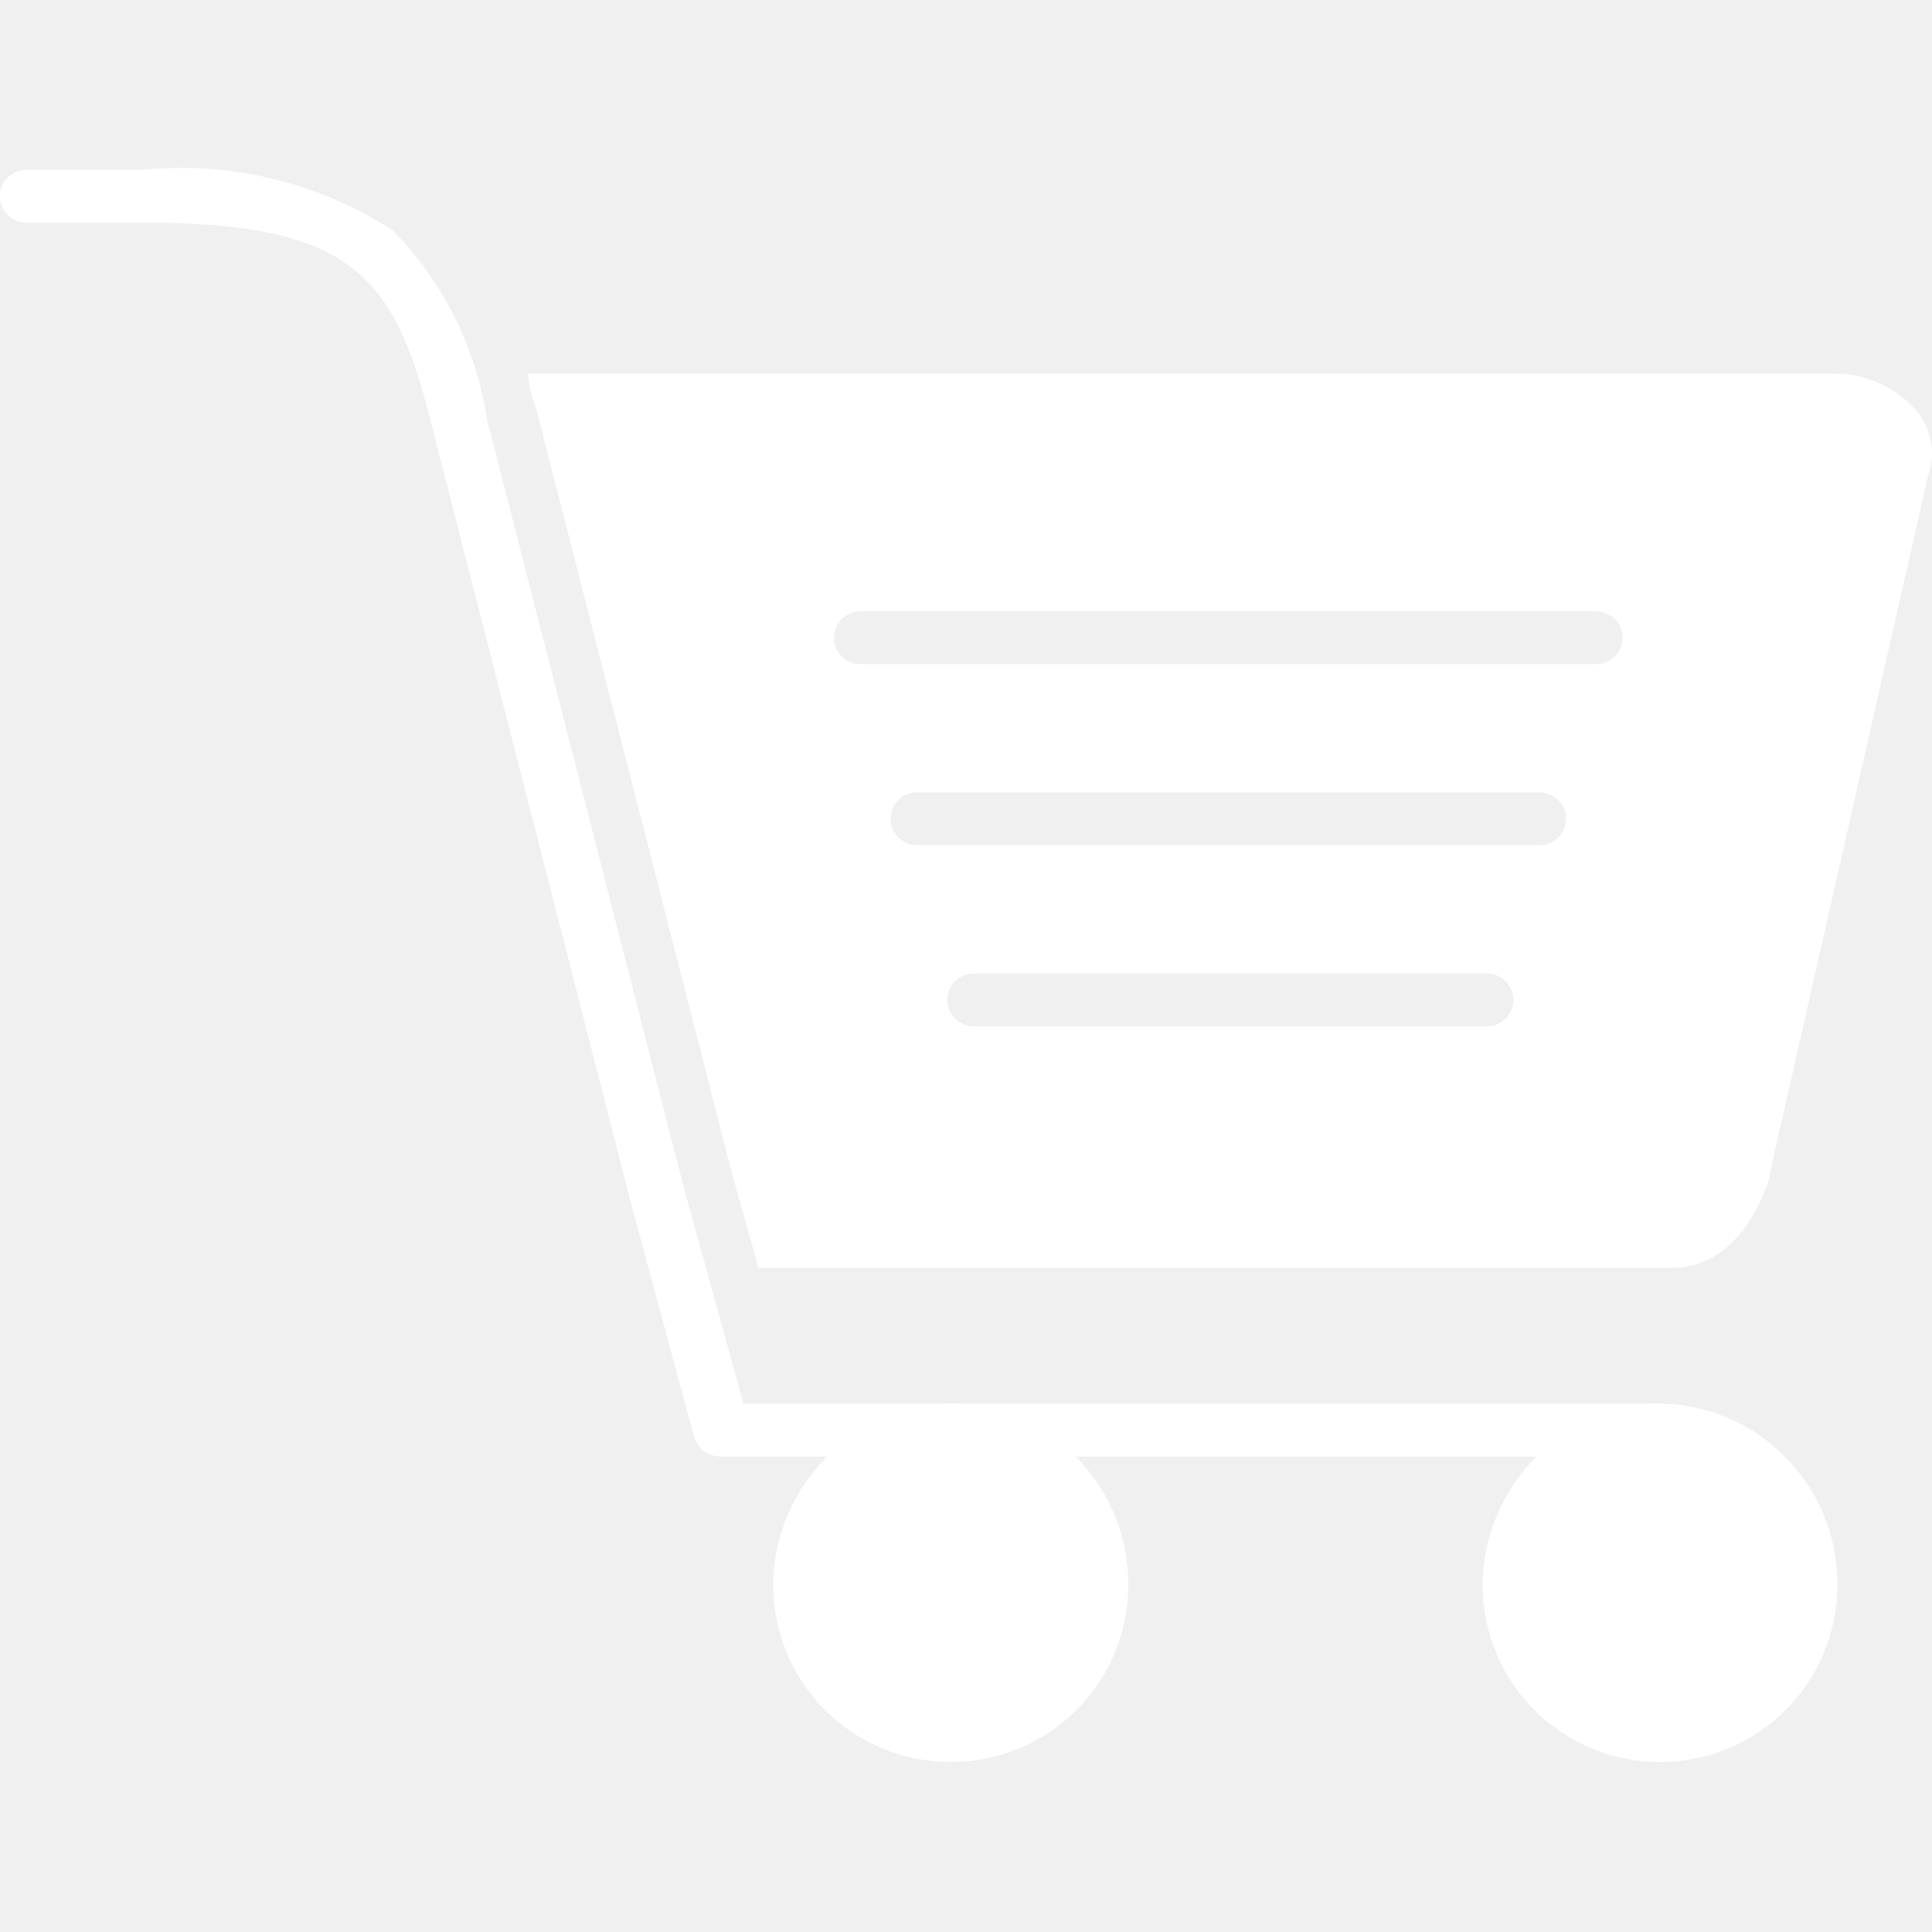
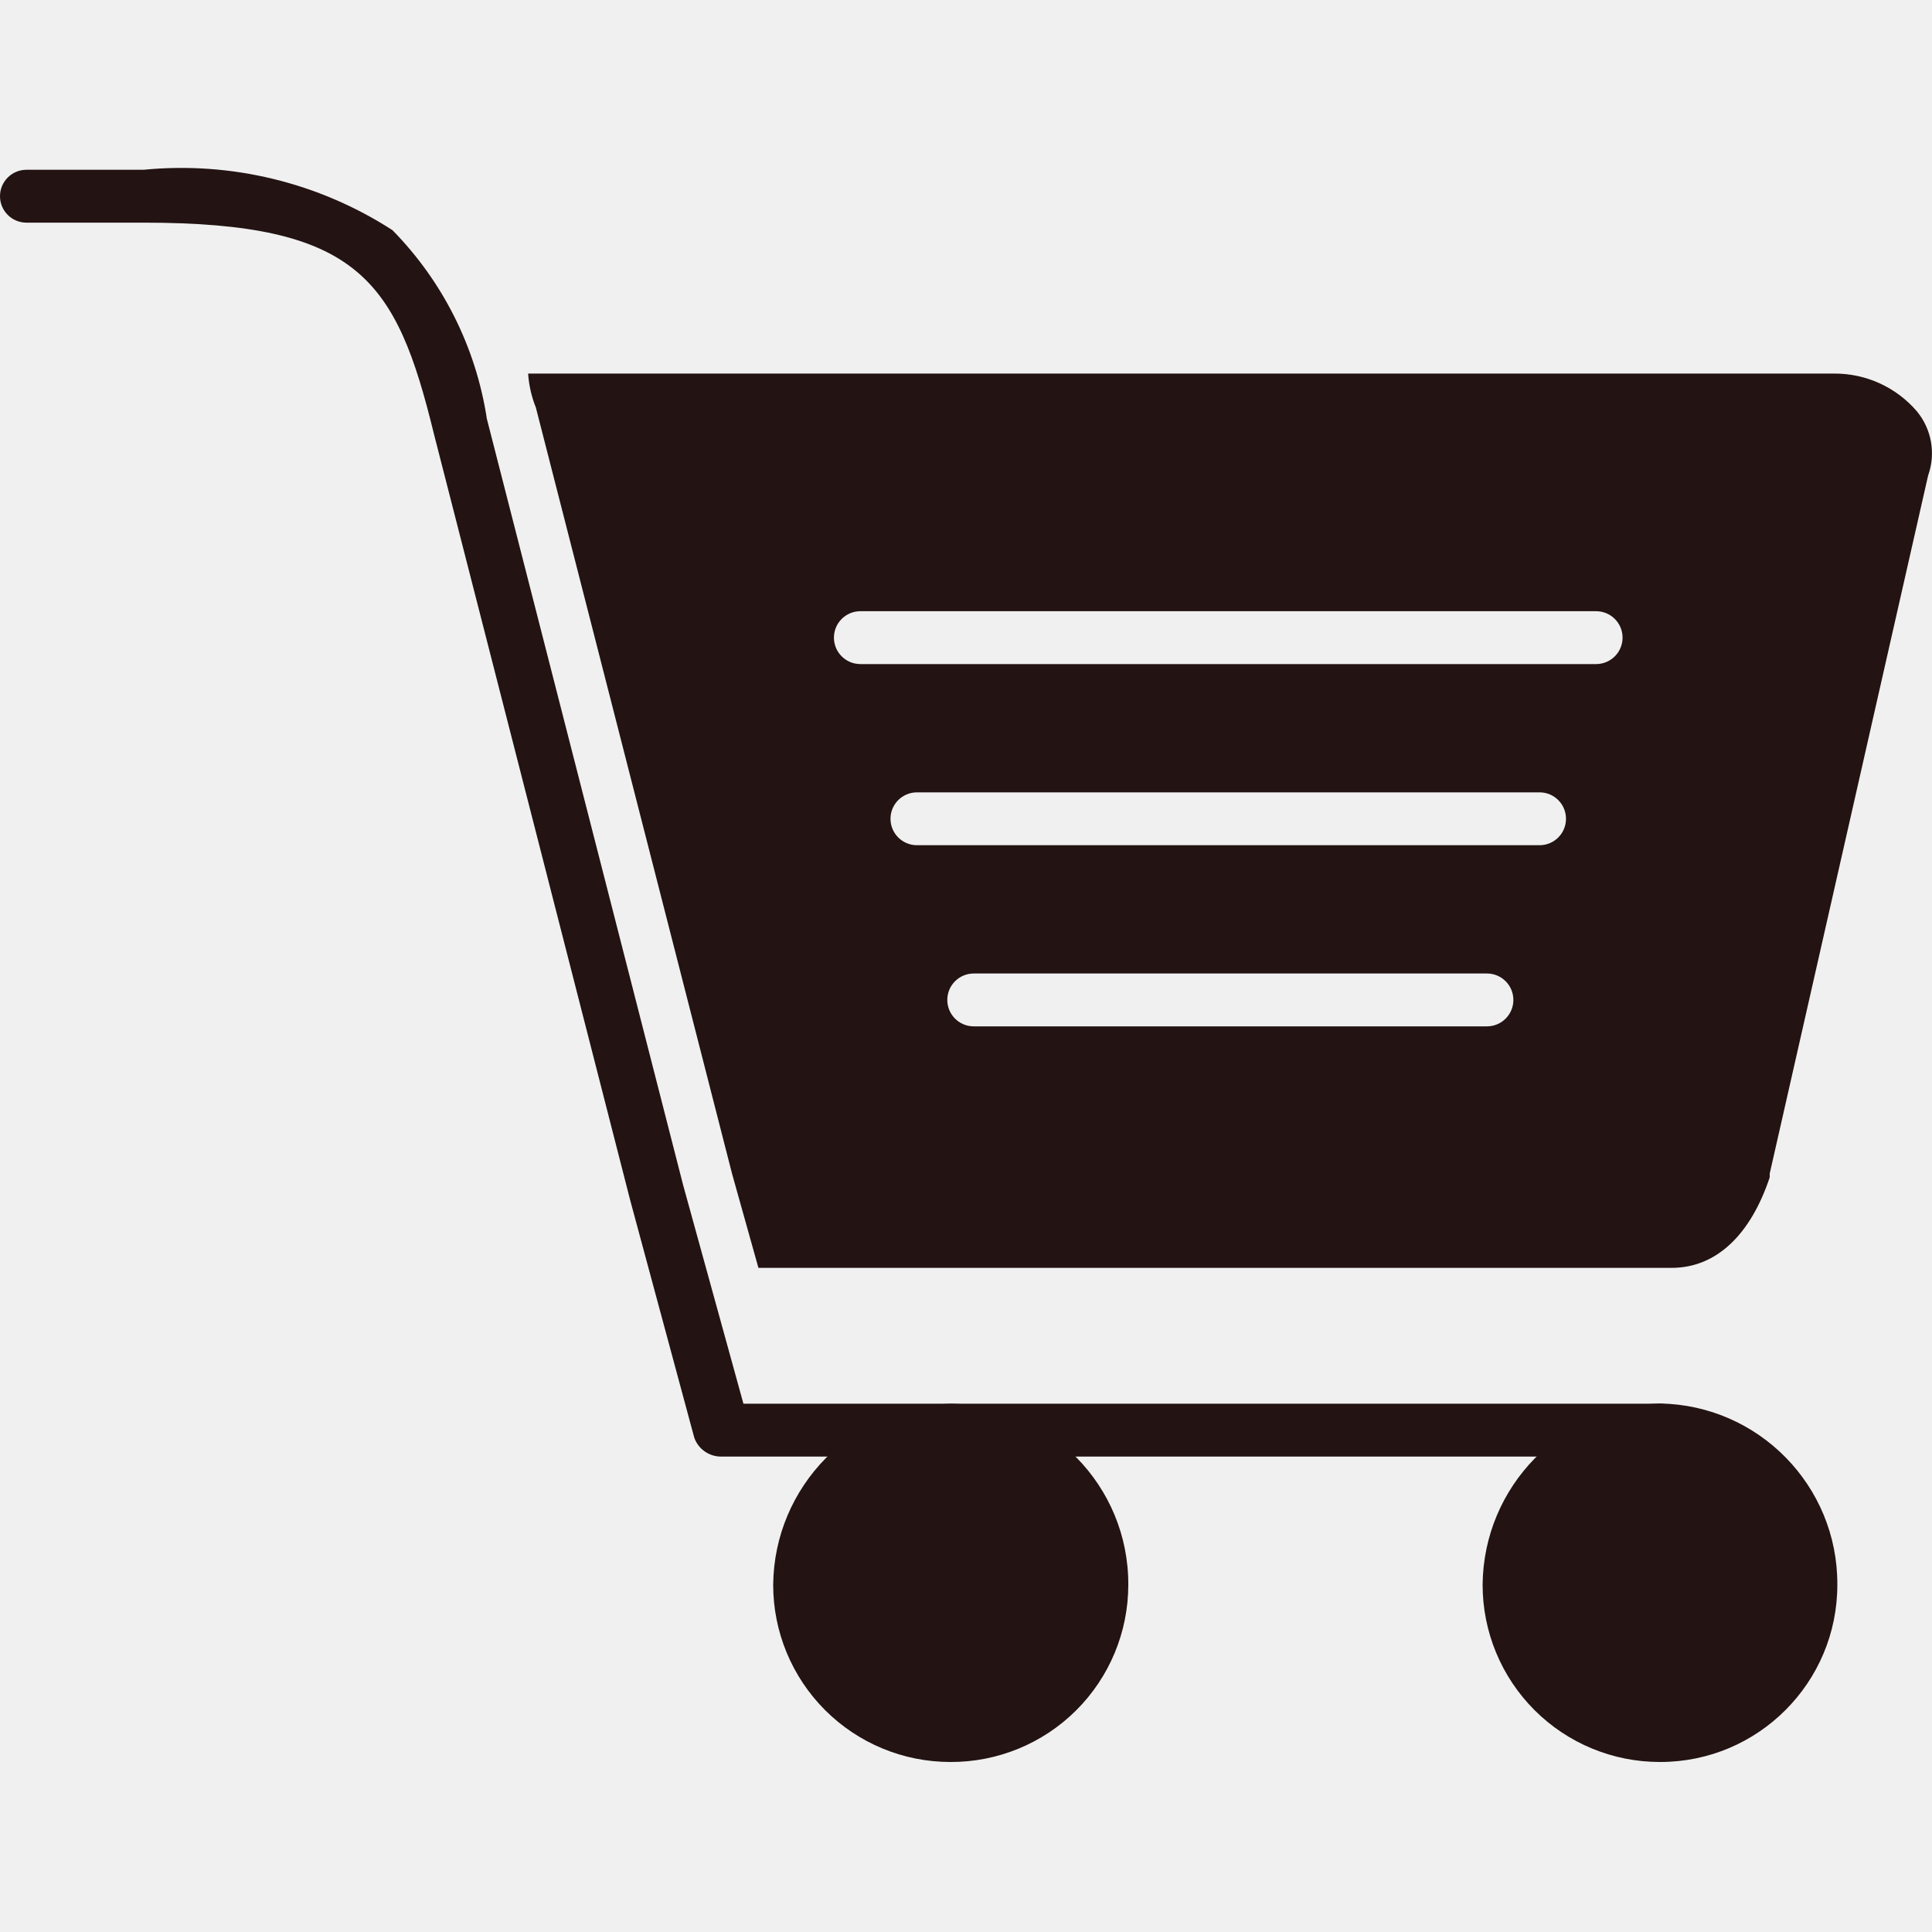
<svg xmlns="http://www.w3.org/2000/svg" width="25" height="25" viewBox="0 0 25 25">
  <defs>
    <clipPath id="clip-path">
-       <rect id="Rectangle_23457" data-name="Rectangle 23457" width="25" height="25" transform="translate(4709 4210)" fill="#fff" />
+       <rect id="Rectangle_23469" width="25" height="25" transform="translate(4709 4210)" fill="#231313" />
    </clipPath>
  </defs>
-   <g id="Mask_Group_134" data-name="Mask Group 134" transform="translate(-4709 -4210)" clip-path="url(#clip-path)">
-     <g id="svgexport-17_40_" data-name="svgexport-17 (40)" transform="translate(4709 4210)">
-       <path id="Path_42811" data-name="Path 42811" d="M21.484,18.848H9.326a.367.367,0,0,1-.342-.244l-.83-3.076L5.615,5.615c-.488-2-.977-2.734-3.76-2.734H.342a.342.342,0,0,1,0-.684H1.855a5.035,5.035,0,0,1,3.223.781A4.437,4.437,0,0,1,6.3,5.42l2.539,9.912.781,2.832H21.484a.342.342,0,0,1,0,.684Z" fill="#fff" fill-rule="evenodd" />
-       <path id="Path_42812" data-name="Path 42812" d="M21.631,16.406H9.814l-.342-1.221L6.934,5.273a1.426,1.426,0,0,1-.1-.439H23.73a1.4,1.4,0,0,1,1.074.488.853.853,0,0,1,.146.83L22.9,15.186v.049C22.656,15.967,22.217,16.406,21.631,16.406Zm-2.393-3.125H12.6a.342.342,0,0,1,0-.684h6.641a.342.342,0,0,1,0,.684Zm.684-2.344H11.865a.342.342,0,0,1,0-.684h8.057a.342.342,0,0,1,0,.684Zm.732-2.344H11.133a.342.342,0,0,1,0-.684h9.521a.342.342,0,0,1,0,.684ZM12.3,22.8a2.292,2.292,0,0,1-2.295-2.295A2.367,2.367,0,0,1,12.3,18.164,2.334,2.334,0,0,1,14.6,20.508,2.292,2.292,0,0,1,12.3,22.8Zm9.18,0a2.292,2.292,0,0,1-2.295-2.295,2.367,2.367,0,0,1,2.295-2.344,2.334,2.334,0,0,1,2.295,2.344A2.292,2.292,0,0,1,21.484,22.8Z" fill="#fff" fill-rule="evenodd" />
+   <g id="Mask_Group_139" transform="translate(-4709 -4210)" clip-path="url(#clip-path)">
+     <g id="svgexport-17_40_" transform="translate(4709 4210)">
+       <path id="Path_42817" d="M21.484,18.848H9.326a.367.367,0,0,1-.342-.244l-.83-3.076L5.615,5.615c-.488-2-.977-2.734-3.76-2.734H.342a.342.342,0,0,1,0-.684H1.855a5.035,5.035,0,0,1,3.223.781A4.437,4.437,0,0,1,6.3,5.42l2.539,9.912.781,2.832H21.484a.342.342,0,0,1,0,.684Z" fill="#231313" fill-rule="evenodd" />
+       <path id="Path_42818" d="M21.631,16.406H9.814l-.342-1.221L6.934,5.273a1.426,1.426,0,0,1-.1-.439H23.73a1.4,1.4,0,0,1,1.074.488.853.853,0,0,1,.146.83L22.9,15.186v.049C22.656,15.967,22.217,16.406,21.631,16.406Zm-2.393-3.125H12.6a.342.342,0,0,1,0-.684h6.641a.342.342,0,0,1,0,.684Zm.684-2.344H11.865a.342.342,0,0,1,0-.684h8.057a.342.342,0,0,1,0,.684Zm.732-2.344H11.133a.342.342,0,0,1,0-.684h9.521a.342.342,0,0,1,0,.684ZM12.3,22.8a2.292,2.292,0,0,1-2.295-2.295A2.367,2.367,0,0,1,12.3,18.164,2.334,2.334,0,0,1,14.6,20.508,2.292,2.292,0,0,1,12.3,22.8Zm9.18,0a2.292,2.292,0,0,1-2.295-2.295,2.367,2.367,0,0,1,2.295-2.344,2.334,2.334,0,0,1,2.295,2.344A2.292,2.292,0,0,1,21.484,22.8Z" fill="#231313" fill-rule="evenodd" />
    </g>
  </g>
</svg>
